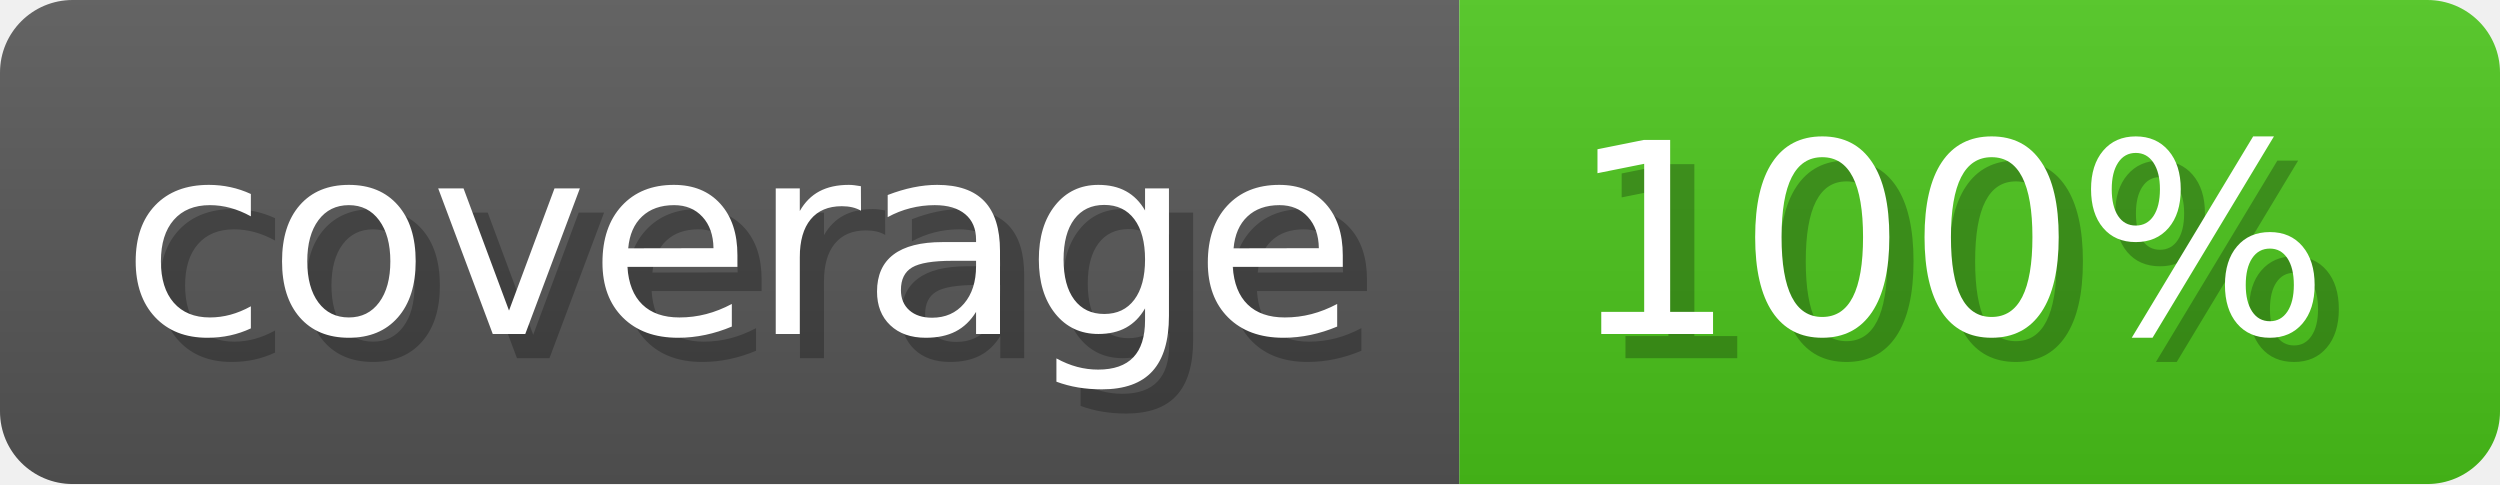
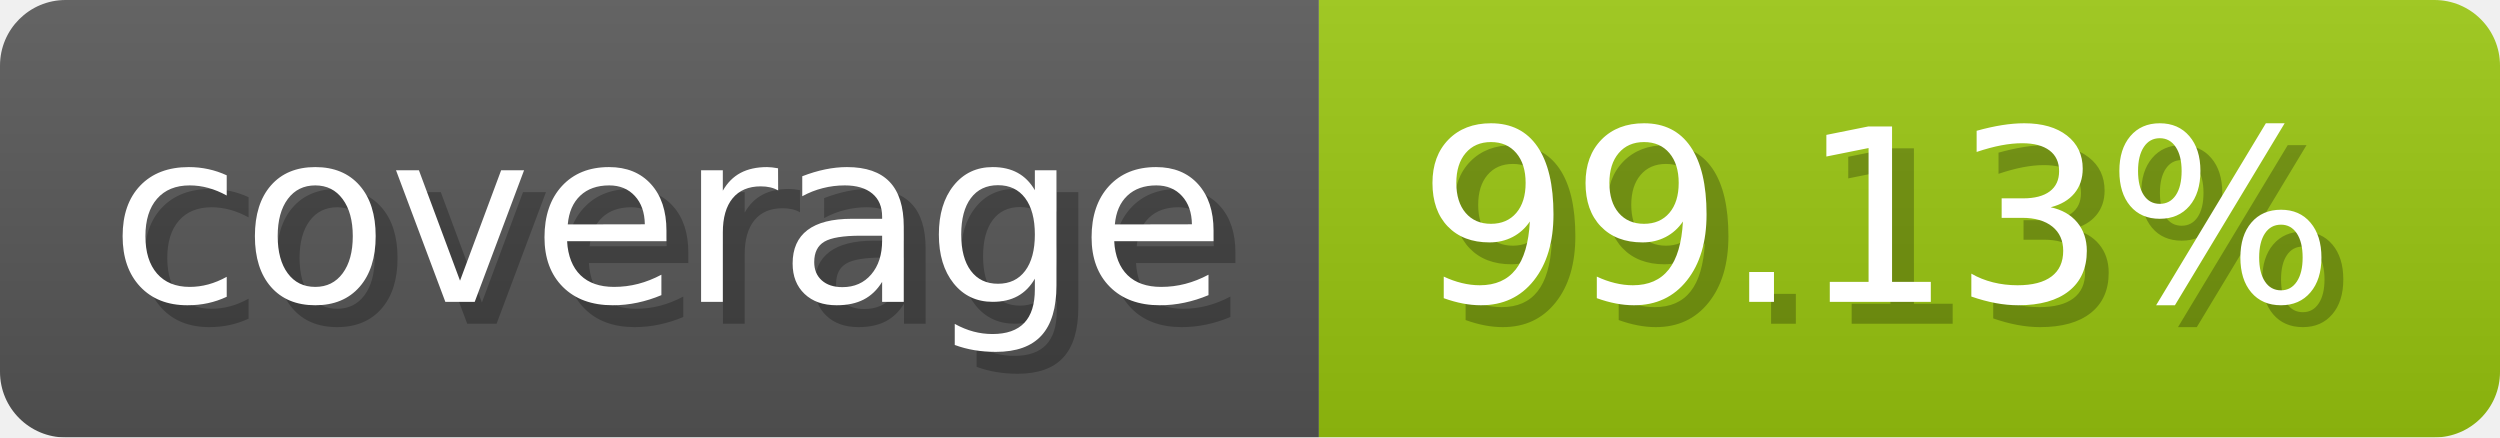
- <svg xmlns="http://www.w3.org/2000/svg" width="103.3" height="20" viewBox="0 0 1033 200" role="img" aria-label="coverage: 100%">
+ <svg xmlns="http://www.w3.org/2000/svg" width="114.3" height="20" viewBox="0 0 1143 200" role="img" aria-label="coverage: 99.13%">
  <linearGradient id="a" x2="0" y2="100%">
    <stop offset="0" stop-opacity=".1" stop-color="#EEE" />
    <stop offset="1" stop-opacity=".1" />
  </linearGradient>
  <mask id="m">
-     <rect width="1033" height="200" rx="30" fill="#FFF" />
+     <rect width="1143" height="200" rx="30" fill="#FFF" />
  </mask>
  <g mask="url(#m)">
    <rect width="603" height="200" fill="#555" />
-     <rect width="430" height="200" fill="#49c31a" x="603" />
-     <rect width="1033" height="200" fill="url(#a)" />
+     <rect width="540" height="200" fill="#97c40f" x="603" />
+     <rect width="1143" height="200" fill="url(#a)" />
  </g>
  <g aria-hidden="true" fill="#fff" text-anchor="start" font-family="Verdana,DejaVu Sans,sans-serif" font-size="110">
    <text x="60" y="148" textLength="503" fill="#000" opacity="0.25">coverage</text>
    <text x="50" y="138" textLength="503">coverage</text>
-     <text x="658" y="148" textLength="330" fill="#000" opacity="0.25">100%</text>
-     <text x="648" y="138" textLength="330">100%</text>
+     <text x="658" y="148" textLength="440" fill="#000" opacity="0.25">99.13%</text>
+     <text x="648" y="138" textLength="440">99.13%</text>
  </g>
</svg>
